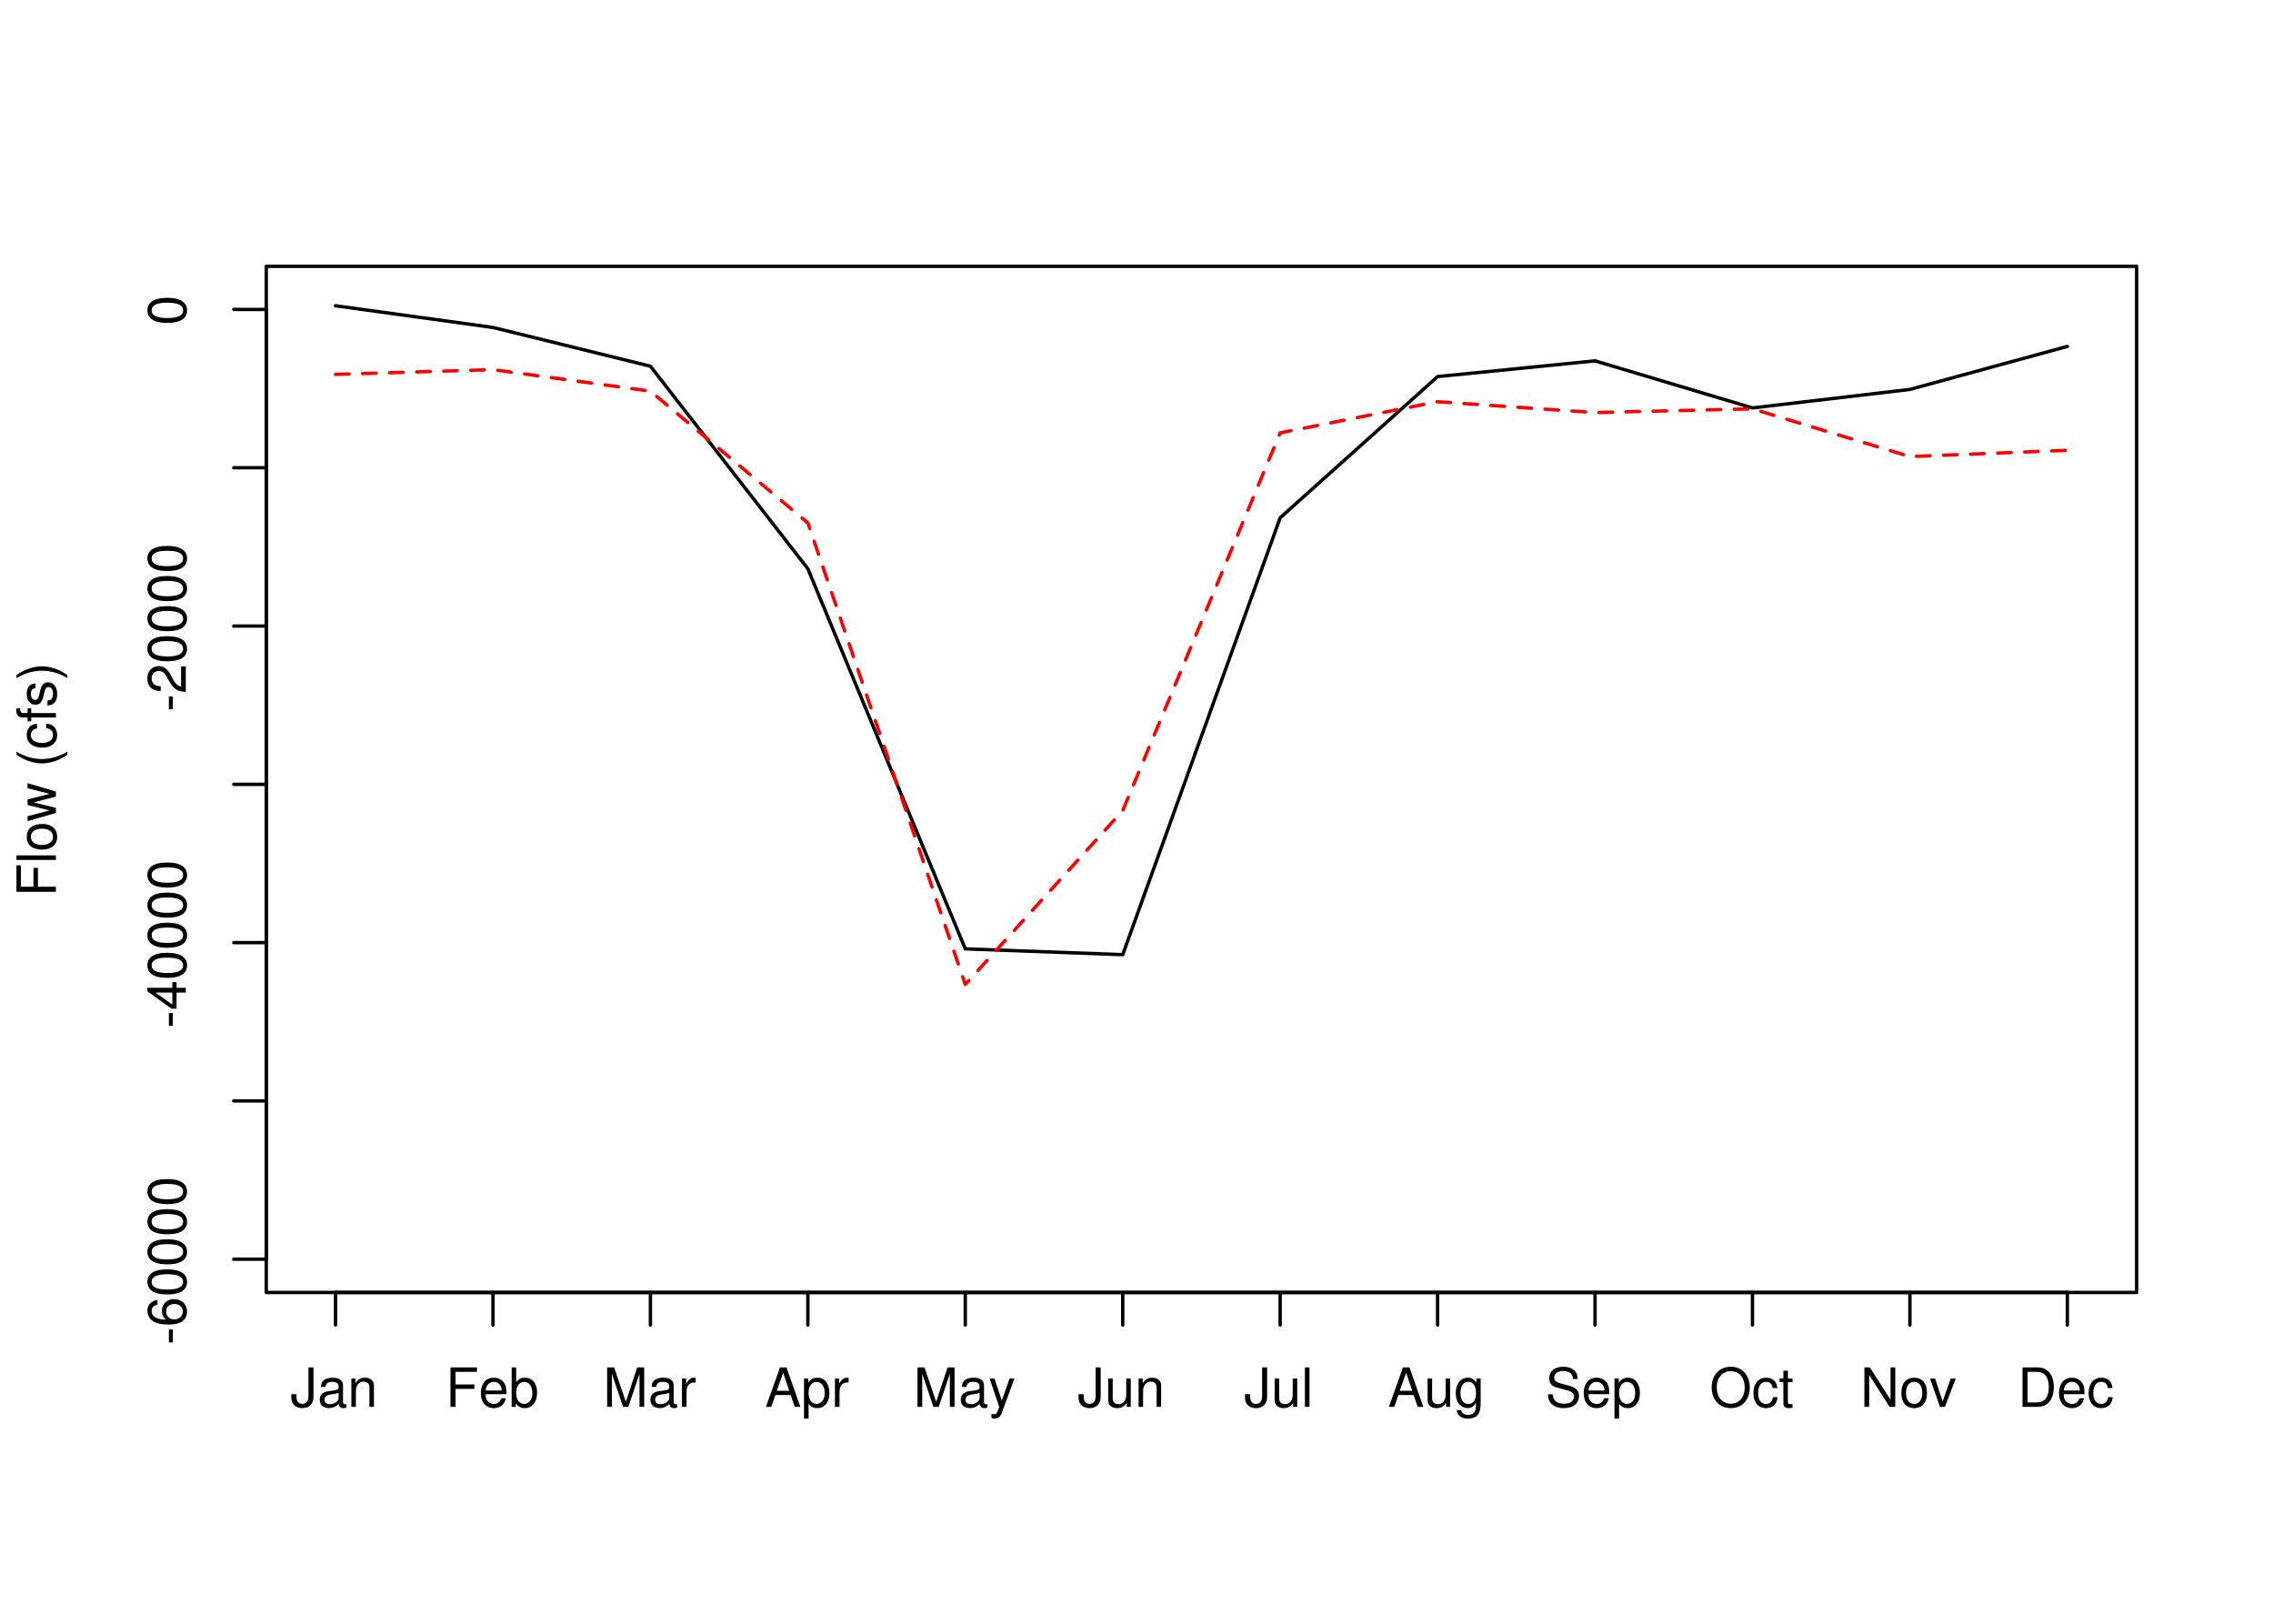
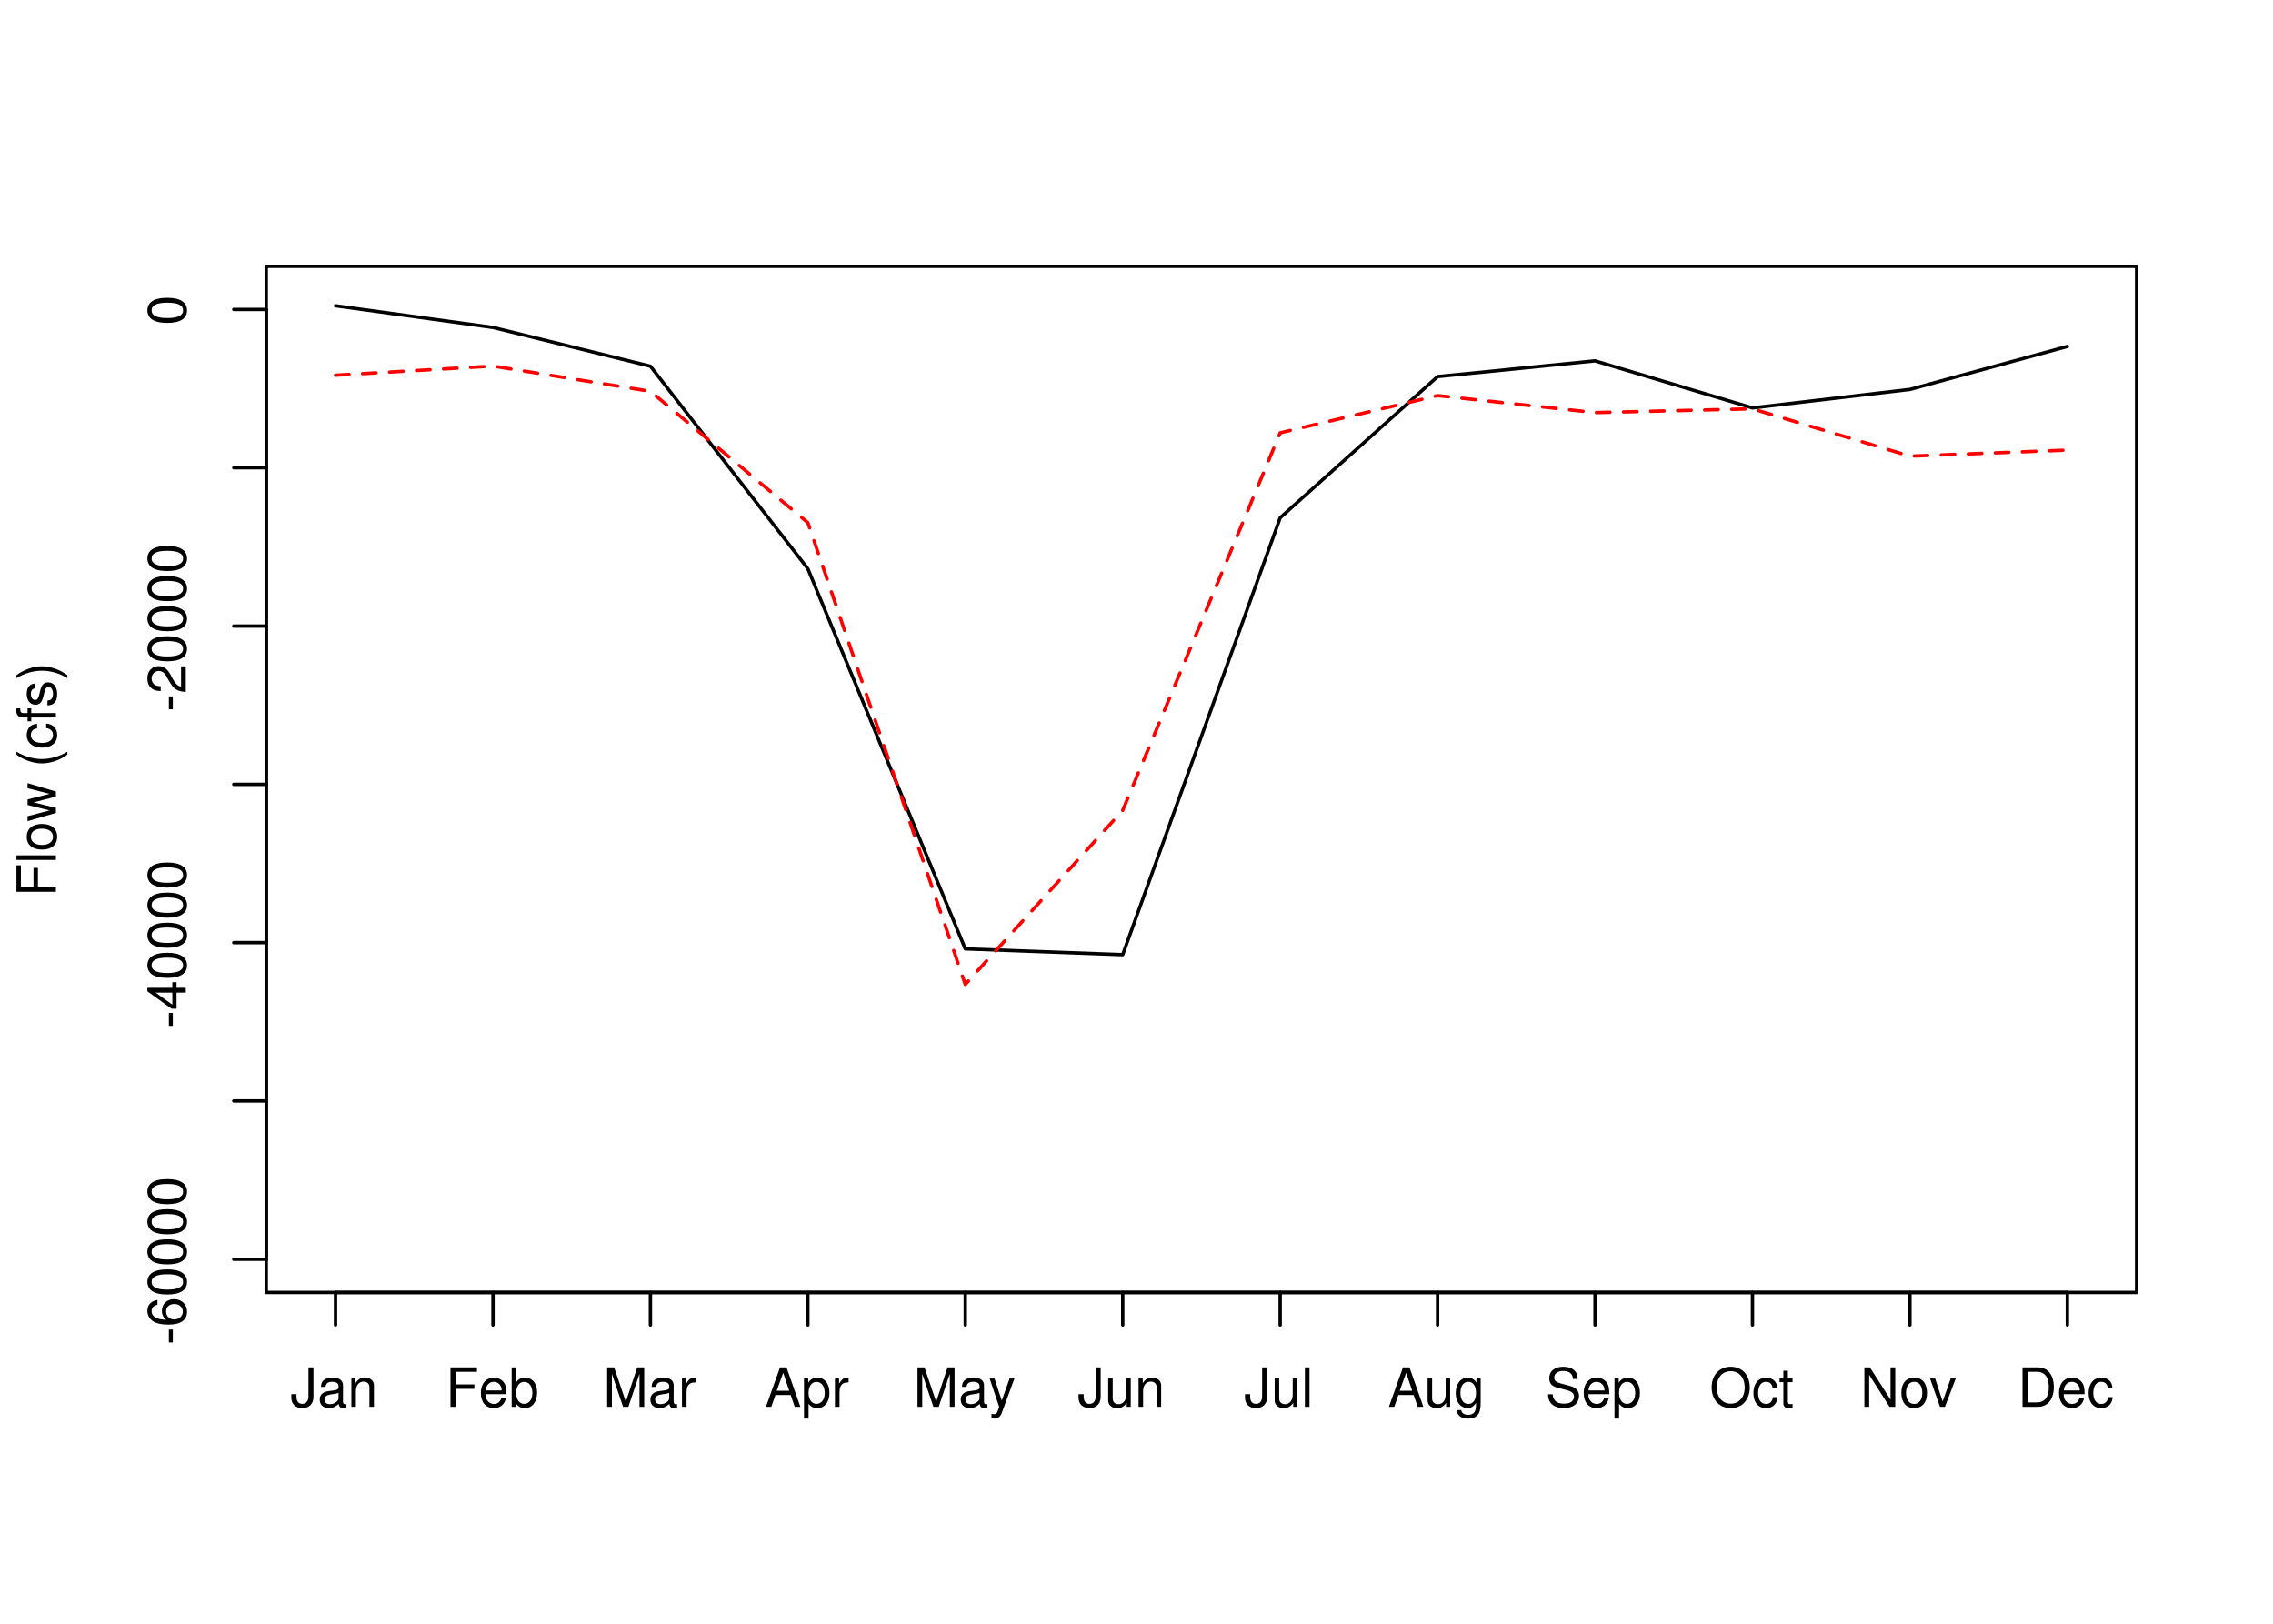
<svg xmlns="http://www.w3.org/2000/svg" xmlns:xlink="http://www.w3.org/1999/xlink" width="504pt" height="360pt" viewBox="0 0 504 360" version="1.1">
  <defs>
    <g>
      <symbol overflow="visible" id="glyph0-0">
        <path style="stroke:none;" d="" />
      </symbol>
      <symbol overflow="visible" id="glyph0-1">
        <path style="stroke:none;" d="M -3.75 -3.406 L -3.75 -0.547 L -2.875 -0.547 L -2.875 -3.406 L -3.75 -3.406 Z M -3.75 -3.406 " />
      </symbol>
      <symbol overflow="visible" id="glyph0-2">
        <path style="stroke:none;" d="M -6.281 -5.969 C -7.688 -5.766 -8.516 -4.859 -8.516 -3.562 C -8.516 -2.625 -8.047 -1.781 -7.297 -1.281 C -6.469 -0.75 -5.422 -0.516 -3.875 -0.516 C -2.453 -0.516 -1.531 -0.734 -0.781 -1.234 C -0.094 -1.688 0.281 -2.438 0.281 -3.375 C 0.281 -4.984 -0.922 -6.156 -2.594 -6.156 C -4.172 -6.156 -5.297 -5.078 -5.297 -3.547 C -5.297 -2.719 -4.969 -2.047 -4.344 -1.594 C -6.422 -1.609 -7.578 -2.281 -7.578 -3.484 C -7.578 -4.234 -7.109 -4.75 -6.281 -4.922 L -6.281 -5.969 Z M -4.359 -3.422 C -4.359 -4.438 -3.641 -5.078 -2.516 -5.078 C -1.438 -5.078 -0.656 -4.359 -0.656 -3.391 C -0.656 -2.406 -1.469 -1.656 -2.562 -1.656 C -3.625 -1.656 -4.359 -2.375 -4.359 -3.422 Z M -4.359 -3.422 " />
      </symbol>
      <symbol overflow="visible" id="glyph0-3">
        <path style="stroke:none;" d="M -8.516 -3.297 C -8.516 -2.516 -8.156 -1.781 -7.578 -1.344 C -6.828 -0.797 -5.688 -0.516 -4.109 -0.516 C -1.25 -0.516 0.281 -1.469 0.281 -3.297 C 0.281 -5.094 -1.25 -6.078 -4.047 -6.078 C -5.703 -6.078 -6.797 -5.812 -7.578 -5.25 C -8.172 -4.812 -8.516 -4.109 -8.516 -3.297 Z M -7.578 -3.297 C -7.578 -4.438 -6.422 -5 -4.141 -5 C -1.734 -5 -0.594 -4.453 -0.594 -3.281 C -0.594 -2.156 -1.781 -1.594 -4.109 -1.594 C -6.438 -1.594 -7.578 -2.156 -7.578 -3.297 Z M -7.578 -3.297 " />
      </symbol>
      <symbol overflow="visible" id="glyph0-4">
        <path style="stroke:none;" d="M -2.047 -3.922 L 0 -3.922 L 0 -4.984 L -2.047 -4.984 L -2.047 -6.234 L -2.984 -6.234 L -2.984 -4.984 L -8.516 -4.984 L -8.516 -4.203 L -3.156 -0.344 L -2.047 -0.344 L -2.047 -3.922 Z M -2.984 -3.922 L -2.984 -1.266 L -6.703 -3.922 L -2.984 -3.922 Z M -2.984 -3.922 " />
      </symbol>
      <symbol overflow="visible" id="glyph0-5">
        <path style="stroke:none;" d="M -1.047 -6.078 L -1.047 -1.594 C -1.734 -1.703 -2.188 -2.094 -2.797 -3.125 L -3.438 -4.328 C -4.094 -5.516 -4.969 -6.125 -6.016 -6.125 C -6.719 -6.125 -7.375 -5.844 -7.844 -5.344 C -8.297 -4.844 -8.516 -4.219 -8.516 -3.406 C -8.516 -2.328 -8.125 -1.531 -7.406 -1.062 C -6.953 -0.75 -6.422 -0.625 -5.562 -0.594 L -5.562 -1.656 C -6.125 -1.688 -6.484 -1.766 -6.75 -1.906 C -7.266 -2.188 -7.578 -2.734 -7.578 -3.375 C -7.578 -4.328 -6.906 -5.047 -5.984 -5.047 C -5.312 -5.047 -4.734 -4.656 -4.312 -3.906 L -3.688 -2.797 C -2.672 -1.016 -1.875 -0.5 0 -0.406 L 0 -6.078 L -1.047 -6.078 Z M -1.047 -6.078 " />
      </symbol>
      <symbol overflow="visible" id="glyph0-6">
        <path style="stroke:none;" d="M -3.984 -2.203 L -3.984 -6.375 L -4.969 -6.375 L -4.969 -2.203 L -7.766 -2.203 L -7.766 -6.953 L -8.75 -6.953 L -8.75 -1.078 L 0 -1.078 L 0 -2.203 L -3.984 -2.203 Z M -3.984 -2.203 " />
      </symbol>
      <symbol overflow="visible" id="glyph0-7">
        <path style="stroke:none;" d="M -8.75 -1.828 L -8.75 -0.812 L 0 -0.812 L 0 -1.828 L -8.75 -1.828 Z M -8.75 -1.828 " />
      </symbol>
      <symbol overflow="visible" id="glyph0-8">
        <path style="stroke:none;" d="M -6.469 -3.266 C -6.469 -1.5 -5.203 -0.438 -3.094 -0.438 C -0.984 -0.438 0.281 -1.484 0.281 -3.281 C 0.281 -5.047 -0.984 -6.125 -3.047 -6.125 C -5.219 -6.125 -6.469 -5.078 -6.469 -3.266 Z M -5.547 -3.281 C -5.547 -4.406 -4.625 -5.078 -3.062 -5.078 C -1.578 -5.078 -0.641 -4.375 -0.641 -3.281 C -0.641 -2.156 -1.578 -1.469 -3.094 -1.469 C -4.609 -1.469 -5.547 -2.156 -5.547 -3.281 Z M -5.547 -3.281 " />
      </symbol>
      <symbol overflow="visible" id="glyph0-9">
        <path style="stroke:none;" d="M 0 -6.641 L -6.281 -8.5 L -6.281 -7.375 L -1.391 -6.125 L -6.281 -4.891 L -6.281 -3.656 L -1.391 -2.453 L -6.281 -1.172 L -6.281 -0.078 L 0 -1.891 L 0 -3.031 L -4.938 -4.234 L 0 -5.516 L 0 -6.641 Z M 0 -6.641 " />
      </symbol>
      <symbol overflow="visible" id="glyph0-10">
        <path style="stroke:none;" d="" />
      </symbol>
      <symbol overflow="visible" id="glyph0-11">
        <path style="stroke:none;" d="M -8.75 -2.828 C -7.172 -1.625 -4.984 -0.875 -3.109 -0.875 C -1.219 -0.875 0.969 -1.625 2.547 -2.828 L 2.547 -3.484 C 0.828 -2.438 -1.188 -1.844 -3.109 -1.844 C -5.016 -1.844 -7.047 -2.438 -8.75 -3.484 L -8.75 -2.828 Z M -8.75 -2.828 " />
      </symbol>
      <symbol overflow="visible" id="glyph0-12">
        <path style="stroke:none;" d="M -4.172 -5.656 C -4.781 -5.609 -5.188 -5.469 -5.531 -5.234 C -6.125 -4.797 -6.469 -4.047 -6.469 -3.172 C -6.469 -1.469 -5.125 -0.375 -3.031 -0.375 C -1.016 -0.375 0.281 -1.453 0.281 -3.156 C 0.281 -4.656 -0.625 -5.609 -2.156 -5.719 L -2.156 -4.719 C -1.156 -4.547 -0.641 -4.031 -0.641 -3.188 C -0.641 -2.078 -1.547 -1.422 -3.031 -1.422 C -4.609 -1.422 -5.547 -2.062 -5.547 -3.156 C -5.547 -4 -5.047 -4.531 -4.172 -4.641 L -4.172 -5.656 Z M -4.172 -5.656 " />
      </symbol>
      <symbol overflow="visible" id="glyph0-13">
        <path style="stroke:none;" d="M -6.281 -3.094 L -6.281 -2.047 L -7.266 -2.047 C -7.688 -2.047 -7.906 -2.297 -7.906 -2.75 C -7.906 -2.828 -7.906 -2.875 -7.891 -3.094 L -8.719 -3.094 C -8.766 -2.875 -8.781 -2.734 -8.781 -2.531 C -8.781 -1.609 -8.25 -1.062 -7.359 -1.062 L -6.281 -1.062 L -6.281 -0.219 L -5.469 -0.219 L -5.469 -1.062 L 0 -1.062 L 0 -2.047 L -5.469 -2.047 L -5.469 -3.094 L -6.281 -3.094 Z M -6.281 -3.094 " />
      </symbol>
      <symbol overflow="visible" id="glyph0-14">
        <path style="stroke:none;" d="M -4.531 -5.25 C -5.766 -5.25 -6.469 -4.422 -6.469 -2.969 C -6.469 -1.516 -5.719 -0.562 -4.547 -0.562 C -3.562 -0.562 -3.094 -1.062 -2.734 -2.562 L -2.516 -3.484 C -2.344 -4.188 -2.094 -4.469 -1.625 -4.469 C -1.047 -4.469 -0.641 -3.875 -0.641 -3 C -0.641 -2.453 -0.797 -2 -1.062 -1.75 C -1.25 -1.594 -1.422 -1.531 -1.875 -1.469 L -1.875 -0.406 C -0.422 -0.453 0.281 -1.266 0.281 -2.922 C 0.281 -4.5 -0.5 -5.516 -1.719 -5.516 C -2.656 -5.516 -3.172 -4.984 -3.469 -3.734 L -3.703 -2.766 C -3.891 -1.953 -4.156 -1.609 -4.594 -1.609 C -5.172 -1.609 -5.547 -2.125 -5.547 -2.938 C -5.547 -3.75 -5.203 -4.172 -4.531 -4.203 L -4.531 -5.25 Z M -4.531 -5.25 " />
      </symbol>
      <symbol overflow="visible" id="glyph0-15">
        <path style="stroke:none;" d="M 2.547 -1.109 C 0.969 -2.312 -1.219 -3.078 -3.094 -3.078 C -4.984 -3.078 -7.172 -2.312 -8.75 -1.109 L -8.75 -0.453 C -7.031 -1.516 -5.016 -2.094 -3.094 -2.094 C -1.188 -2.094 0.844 -1.516 2.547 -0.453 L 2.547 -1.109 Z M 2.547 -1.109 " />
      </symbol>
      <symbol overflow="visible" id="glyph1-0">
        <path style="stroke:none;" d="" />
      </symbol>
      <symbol overflow="visible" id="glyph1-1">
        <path style="stroke:none;" d="M 4 -8.75 L 4 -2.594 C 4 -1.891 3.922 -1.5 3.719 -1.203 C 3.5 -0.859 3.094 -0.656 2.656 -0.656 C 1.812 -0.656 1.344 -1.219 1.344 -2.25 L 1.344 -2.812 L 0.203 -2.812 L 0.203 -2.047 C 0.203 -0.625 1.141 0.281 2.641 0.281 C 4.156 0.281 5.109 -0.672 5.109 -2.188 L 5.109 -8.75 L 4 -8.75 Z M 4 -8.75 " />
      </symbol>
      <symbol overflow="visible" id="glyph1-2">
        <path style="stroke:none;" d="M 6.422 -0.594 C 6.312 -0.562 6.266 -0.562 6.203 -0.562 C 5.859 -0.562 5.656 -0.75 5.656 -1.062 L 5.656 -4.75 C 5.656 -5.875 4.844 -6.469 3.297 -6.469 C 2.391 -6.469 1.625 -6.203 1.219 -5.734 C 0.922 -5.406 0.797 -5.047 0.781 -4.422 L 1.781 -4.422 C 1.875 -5.203 2.328 -5.547 3.266 -5.547 C 4.156 -5.547 4.672 -5.203 4.672 -4.609 L 4.672 -4.344 C 4.672 -3.922 4.422 -3.75 3.625 -3.641 C 2.203 -3.469 1.984 -3.422 1.609 -3.266 C 0.875 -2.969 0.5 -2.406 0.5 -1.578 C 0.5 -0.438 1.297 0.281 2.562 0.281 C 3.359 0.281 4 0 4.703 -0.641 C 4.781 -0.016 5.094 0.281 5.734 0.281 C 5.938 0.281 6.094 0.25 6.422 0.172 L 6.422 -0.594 Z M 4.672 -1.984 C 4.672 -1.641 4.578 -1.438 4.266 -1.156 C 3.859 -0.797 3.375 -0.594 2.781 -0.594 C 2 -0.594 1.547 -0.969 1.547 -1.609 C 1.547 -2.266 1.984 -2.609 3.062 -2.766 C 4.109 -2.906 4.328 -2.953 4.672 -3.109 L 4.672 -1.984 Z M 4.672 -1.984 " />
      </symbol>
      <symbol overflow="visible" id="glyph1-3">
        <path style="stroke:none;" d="M 0.844 -6.281 L 0.844 0 L 1.844 0 L 1.844 -3.469 C 1.844 -4.75 2.516 -5.594 3.547 -5.594 C 4.344 -5.594 4.844 -5.109 4.844 -4.359 L 4.844 0 L 5.844 0 L 5.844 -4.75 C 5.844 -5.797 5.062 -6.469 3.859 -6.469 C 2.922 -6.469 2.312 -6.109 1.766 -5.234 L 1.766 -6.281 L 0.844 -6.281 Z M 0.844 -6.281 " />
      </symbol>
      <symbol overflow="visible" id="glyph1-4">
        <path style="stroke:none;" d="M 2.203 -3.984 L 6.375 -3.984 L 6.375 -4.969 L 2.203 -4.969 L 2.203 -7.766 L 6.953 -7.766 L 6.953 -8.75 L 1.078 -8.75 L 1.078 0 L 2.203 0 L 2.203 -3.984 Z M 2.203 -3.984 " />
      </symbol>
      <symbol overflow="visible" id="glyph1-5">
        <path style="stroke:none;" d="M 6.156 -2.812 C 6.156 -3.766 6.078 -4.344 5.906 -4.812 C 5.5 -5.844 4.531 -6.469 3.359 -6.469 C 1.609 -6.469 0.484 -5.125 0.484 -3.062 C 0.484 -1 1.578 0.281 3.344 0.281 C 4.781 0.281 5.766 -0.547 6.031 -1.906 L 5.016 -1.906 C 4.734 -1.078 4.172 -0.641 3.375 -0.641 C 2.734 -0.641 2.203 -0.938 1.859 -1.469 C 1.625 -1.828 1.531 -2.188 1.531 -2.812 L 6.156 -2.812 Z M 1.547 -3.625 C 1.625 -4.781 2.344 -5.547 3.344 -5.547 C 4.328 -5.547 5.094 -4.734 5.094 -3.703 C 5.094 -3.672 5.094 -3.641 5.078 -3.625 L 1.547 -3.625 Z M 1.547 -3.625 " />
      </symbol>
      <symbol overflow="visible" id="glyph1-6">
        <path style="stroke:none;" d="M 0.641 -8.75 L 0.641 0 L 1.547 0 L 1.547 -0.797 C 2.031 -0.078 2.656 0.281 3.547 0.281 C 5.203 0.281 6.281 -1.078 6.281 -3.172 C 6.281 -5.203 5.25 -6.469 3.594 -6.469 C 2.719 -6.469 2.109 -6.141 1.641 -5.438 L 1.641 -8.75 L 0.641 -8.75 Z M 3.391 -5.531 C 4.516 -5.531 5.234 -4.562 5.234 -3.062 C 5.234 -1.625 4.484 -0.656 3.391 -0.656 C 2.344 -0.656 1.641 -1.625 1.641 -3.094 C 1.641 -4.578 2.344 -5.531 3.391 -5.531 Z M 3.391 -5.531 " />
      </symbol>
      <symbol overflow="visible" id="glyph1-7">
        <path style="stroke:none;" d="M 5.609 0 L 8.078 -7.328 L 8.078 0 L 9.125 0 L 9.125 -8.75 L 7.578 -8.75 L 5.047 -1.125 L 2.453 -8.75 L 0.906 -8.75 L 0.906 0 L 1.953 0 L 1.953 -7.328 L 4.438 0 L 5.609 0 Z M 5.609 0 " />
      </symbol>
      <symbol overflow="visible" id="glyph1-8">
        <path style="stroke:none;" d="M 0.828 -6.281 L 0.828 0 L 1.844 0 L 1.844 -3.266 C 1.844 -4.156 2.062 -4.75 2.547 -5.094 C 2.859 -5.328 3.156 -5.406 3.859 -5.406 L 3.859 -6.438 C 3.688 -6.453 3.594 -6.469 3.469 -6.469 C 2.812 -6.469 2.328 -6.078 1.75 -5.141 L 1.75 -6.281 L 0.828 -6.281 Z M 0.828 -6.281 " />
      </symbol>
      <symbol overflow="visible" id="glyph1-9">
        <path style="stroke:none;" d="M 5.688 -2.625 L 6.594 0 L 7.844 0 L 4.766 -8.75 L 3.328 -8.75 L 0.203 0 L 1.391 0 L 2.312 -2.625 L 5.688 -2.625 Z M 5.375 -3.562 L 2.594 -3.562 L 4.031 -7.547 L 5.375 -3.562 Z M 5.375 -3.562 " />
      </symbol>
      <symbol overflow="visible" id="glyph1-10">
        <path style="stroke:none;" d="M 0.641 2.609 L 1.656 2.609 L 1.656 -0.656 C 2.188 -0.016 2.766 0.281 3.594 0.281 C 5.203 0.281 6.281 -1.031 6.281 -3.031 C 6.281 -5.141 5.25 -6.469 3.578 -6.469 C 2.719 -6.469 2.047 -6.078 1.578 -5.344 L 1.578 -6.281 L 0.641 -6.281 L 0.641 2.609 Z M 3.406 -5.531 C 4.516 -5.531 5.234 -4.562 5.234 -3.062 C 5.234 -1.625 4.5 -0.656 3.406 -0.656 C 2.359 -0.656 1.656 -1.625 1.656 -3.094 C 1.656 -4.578 2.359 -5.531 3.406 -5.531 Z M 3.406 -5.531 " />
      </symbol>
      <symbol overflow="visible" id="glyph1-11">
        <path style="stroke:none;" d="M 4.656 -6.281 L 2.922 -1.391 L 1.312 -6.281 L 0.234 -6.281 L 2.359 0.031 L 1.984 1.016 C 1.828 1.469 1.594 1.625 1.172 1.625 C 1.031 1.625 0.859 1.609 0.641 1.562 L 0.641 2.453 C 0.859 2.562 1.062 2.609 1.312 2.609 C 1.641 2.609 1.984 2.516 2.25 2.312 C 2.562 2.094 2.75 1.828 2.938 1.312 L 5.734 -6.281 L 4.656 -6.281 Z M 4.656 -6.281 " />
      </symbol>
      <symbol overflow="visible" id="glyph1-12">
        <path style="stroke:none;" d="M 5.781 0 L 5.781 -6.281 L 4.781 -6.281 L 4.781 -2.719 C 4.781 -1.438 4.109 -0.594 3.078 -0.594 C 2.281 -0.594 1.781 -1.078 1.781 -1.844 L 1.781 -6.281 L 0.781 -6.281 L 0.781 -1.438 C 0.781 -0.391 1.562 0.281 2.781 0.281 C 3.703 0.281 4.297 -0.047 4.891 -0.875 L 4.891 0 L 5.781 0 Z M 5.781 0 " />
      </symbol>
      <symbol overflow="visible" id="glyph1-13">
        <path style="stroke:none;" d="M 1.828 -8.75 L 0.812 -8.75 L 0.812 0 L 1.828 0 L 1.828 -8.75 Z M 1.828 -8.75 " />
      </symbol>
      <symbol overflow="visible" id="glyph1-14">
        <path style="stroke:none;" d="M 4.938 -6.281 L 4.938 -5.375 C 4.438 -6.125 3.828 -6.469 3.031 -6.469 C 1.422 -6.469 0.344 -5.078 0.344 -3.031 C 0.344 -2 0.625 -1.156 1.141 -0.562 C 1.609 -0.031 2.281 0.281 2.938 0.281 C 3.734 0.281 4.281 -0.062 4.844 -0.859 L 4.844 -0.531 C 4.844 0.328 4.734 0.844 4.484 1.188 C 4.219 1.562 3.703 1.781 3.094 1.781 C 2.641 1.781 2.234 1.656 1.953 1.438 C 1.734 1.266 1.625 1.094 1.578 0.719 L 0.547 0.719 C 0.656 1.906 1.578 2.609 3.062 2.609 C 4 2.609 4.797 2.312 5.203 1.812 C 5.688 1.234 5.875 0.438 5.875 -1.031 L 5.875 -6.281 L 4.938 -6.281 Z M 3.125 -5.547 C 4.219 -5.547 4.844 -4.625 4.844 -3.062 C 4.844 -1.562 4.203 -0.641 3.141 -0.641 C 2.047 -0.641 1.391 -1.578 1.391 -3.094 C 1.391 -4.609 2.062 -5.547 3.125 -5.547 Z M 3.125 -5.547 " />
      </symbol>
      <symbol overflow="visible" id="glyph1-15">
        <path style="stroke:none;" d="M 7.156 -6.188 C 7.141 -7.891 5.969 -8.891 3.953 -8.891 C 2.031 -8.891 0.844 -7.906 0.844 -6.328 C 0.844 -5.25 1.406 -4.578 2.562 -4.281 L 4.734 -3.703 C 5.828 -3.422 6.344 -2.969 6.344 -2.297 C 6.344 -1.828 6.078 -1.344 5.719 -1.078 C 5.359 -0.844 4.812 -0.703 4.109 -0.703 C 3.156 -0.703 2.516 -0.938 2.094 -1.438 C 1.766 -1.828 1.625 -2.25 1.625 -2.781 L 0.578 -2.781 C 0.594 -1.984 0.75 -1.453 1.094 -0.969 C 1.688 -0.156 2.703 0.281 4.031 0.281 C 5.078 0.281 5.922 0.031 6.484 -0.391 C 7.078 -0.859 7.453 -1.641 7.453 -2.406 C 7.453 -3.484 6.781 -4.266 5.594 -4.594 L 3.391 -5.188 C 2.344 -5.469 1.953 -5.812 1.953 -6.484 C 1.953 -7.375 2.734 -7.953 3.906 -7.953 C 5.297 -7.953 6.078 -7.312 6.094 -6.188 L 7.156 -6.188 Z M 7.156 -6.188 " />
      </symbol>
      <symbol overflow="visible" id="glyph1-16">
        <path style="stroke:none;" d="M 4.672 -8.891 C 2.156 -8.891 0.453 -7.047 0.453 -4.312 C 0.453 -1.578 2.156 0.281 4.688 0.281 C 5.734 0.281 6.688 -0.047 7.391 -0.641 C 8.344 -1.453 8.906 -2.812 8.906 -4.234 C 8.906 -7.062 7.234 -8.891 4.672 -8.891 Z M 4.672 -7.906 C 6.562 -7.906 7.781 -6.469 7.781 -4.266 C 7.781 -2.141 6.531 -0.703 4.688 -0.703 C 2.812 -0.703 1.578 -2.141 1.578 -4.312 C 1.578 -6.469 2.812 -7.906 4.672 -7.906 Z M 4.672 -7.906 " />
      </symbol>
      <symbol overflow="visible" id="glyph1-17">
        <path style="stroke:none;" d="M 5.656 -4.172 C 5.609 -4.781 5.469 -5.188 5.234 -5.531 C 4.797 -6.125 4.047 -6.469 3.172 -6.469 C 1.469 -6.469 0.375 -5.125 0.375 -3.031 C 0.375 -1.016 1.453 0.281 3.156 0.281 C 4.656 0.281 5.609 -0.625 5.719 -2.156 L 4.719 -2.156 C 4.547 -1.156 4.031 -0.641 3.188 -0.641 C 2.078 -0.641 1.422 -1.547 1.422 -3.031 C 1.422 -4.609 2.062 -5.547 3.156 -5.547 C 4 -5.547 4.531 -5.047 4.641 -4.172 L 5.656 -4.172 Z M 5.656 -4.172 " />
      </symbol>
      <symbol overflow="visible" id="glyph1-18">
        <path style="stroke:none;" d="M 3.047 -6.281 L 2.016 -6.281 L 2.016 -8.016 L 1.016 -8.016 L 1.016 -6.281 L 0.172 -6.281 L 0.172 -5.469 L 1.016 -5.469 L 1.016 -0.719 C 1.016 -0.078 1.453 0.281 2.234 0.281 C 2.469 0.281 2.719 0.25 3.047 0.188 L 3.047 -0.641 C 2.922 -0.609 2.766 -0.594 2.562 -0.594 C 2.141 -0.594 2.016 -0.719 2.016 -1.156 L 2.016 -5.469 L 3.047 -5.469 L 3.047 -6.281 Z M 3.047 -6.281 " />
      </symbol>
      <symbol overflow="visible" id="glyph1-19">
        <path style="stroke:none;" d="M 7.75 -8.75 L 6.703 -8.75 L 6.703 -1.594 L 2.125 -8.75 L 0.906 -8.75 L 0.906 0 L 1.969 0 L 1.969 -7.094 L 6.484 0 L 7.75 0 L 7.75 -8.75 Z M 7.75 -8.75 " />
      </symbol>
      <symbol overflow="visible" id="glyph1-20">
        <path style="stroke:none;" d="M 3.266 -6.469 C 1.5 -6.469 0.438 -5.203 0.438 -3.094 C 0.438 -0.984 1.484 0.281 3.281 0.281 C 5.047 0.281 6.125 -0.984 6.125 -3.047 C 6.125 -5.219 5.078 -6.469 3.266 -6.469 Z M 3.281 -5.547 C 4.406 -5.547 5.078 -4.625 5.078 -3.062 C 5.078 -1.578 4.375 -0.641 3.281 -0.641 C 2.156 -0.641 1.469 -1.578 1.469 -3.094 C 1.469 -4.609 2.156 -5.547 3.281 -5.547 Z M 3.281 -5.547 " />
      </symbol>
      <symbol overflow="visible" id="glyph1-21">
        <path style="stroke:none;" d="M 3.422 0 L 5.828 -6.281 L 4.703 -6.281 L 2.922 -1.188 L 1.25 -6.281 L 0.125 -6.281 L 2.328 0 L 3.422 0 Z M 3.422 0 " />
      </symbol>
      <symbol overflow="visible" id="glyph1-22">
        <path style="stroke:none;" d="M 1.062 0 L 4.438 0 C 6.641 0 8 -1.656 8 -4.375 C 8 -7.094 6.656 -8.75 4.438 -8.75 L 1.062 -8.75 L 1.062 0 Z M 2.188 -0.984 L 2.188 -7.766 L 4.25 -7.766 C 5.969 -7.766 6.891 -6.594 6.891 -4.375 C 6.891 -2.156 5.969 -0.984 4.25 -0.984 L 2.188 -0.984 Z M 2.188 -0.984 " />
      </symbol>
    </g>
    <clipPath id="clip1">
      <path d="M 59.039 59.039 L 474.758 59.039 L 474.758 287.559 L 59.039 287.559 Z M 59.039 59.039 " />
    </clipPath>
    <clipPath id="clip2">
      <path d="M 0 0 L 505 0 L 505 361 L 0 361 Z M 0 0 " />
    </clipPath>
    <clipPath id="clip3">
      <path d="M 0 0 L 505 0 L 505 361 L 0 361 Z M 0 0 " />
    </clipPath>
    <clipPath id="clip4">
      <path d="M 0 0 L 505 0 L 505 361 L 0 361 Z M 0 0 " />
    </clipPath>
    <clipPath id="clip5">
      <path d="M 59.039 59.039 L 474.758 59.039 L 474.758 287.559 L 59.039 287.559 Z M 59.039 59.039 " />
    </clipPath>
  </defs>
  <g id="surface0">
    <rect x="0" y="0" width="504" height="360" style="fill:rgb(100%,100%,100%);fill-opacity:1;stroke:none;" />
    <g clip-path="url(#clip1)" clip-rule="nonzero">
-       <path style="fill:none;stroke-width:0.75;stroke-linecap:round;stroke-linejoin:round;stroke:rgb(0%,0%,0%);stroke-opacity:1;stroke-miterlimit:10;" d="M 74.398 67.793 L 74.398 67.793 L 109.309 72.602 L 144.219 81.195 L 179.129 126.094 L 214.035 210.371 L 248.945 211.656 L 283.855 114.797 L 318.762 83.492 L 353.672 80.008 L 388.582 90.441 L 423.492 86.34 L 458.398 76.805 " />
+       <path style="fill:none;stroke-width:0.75;stroke-linecap:round;stroke-linejoin:round;stroke:rgb(0%,0%,0%);stroke-opacity:1;stroke-miterlimit:10;" d="M 74.398 67.793 L 74.398 67.793 L 109.309 72.602 L 144.219 81.195 L 179.129 126.094 L 214.035 210.379 L 248.945 211.664 L 283.855 114.797 L 318.762 83.492 L 353.672 80.008 L 388.582 90.441 L 423.492 86.34 L 458.398 76.809 " />
    </g>
    <g clip-path="url(#clip2)" clip-rule="nonzero">
-       <path style="fill:none;stroke-width:0.75;stroke-linecap:round;stroke-linejoin:round;stroke:rgb(0%,0%,0%);stroke-opacity:1;stroke-miterlimit:10;" d="M 59.039 279.176 L 59.039 68.609 " />
-       <path style="fill:none;stroke-width:0.75;stroke-linecap:round;stroke-linejoin:round;stroke:rgb(0%,0%,0%);stroke-opacity:1;stroke-miterlimit:10;" d="M 59.039 279.176 L 51.84 279.176 " />
-       <path style="fill:none;stroke-width:0.75;stroke-linecap:round;stroke-linejoin:round;stroke:rgb(0%,0%,0%);stroke-opacity:1;stroke-miterlimit:10;" d="M 59.039 244.082 L 51.84 244.082 " />
-       <path style="fill:none;stroke-width:0.75;stroke-linecap:round;stroke-linejoin:round;stroke:rgb(0%,0%,0%);stroke-opacity:1;stroke-miterlimit:10;" d="M 59.039 208.988 L 51.84 208.988 " />
-       <path style="fill:none;stroke-width:0.75;stroke-linecap:round;stroke-linejoin:round;stroke:rgb(0%,0%,0%);stroke-opacity:1;stroke-miterlimit:10;" d="M 59.039 173.895 L 51.84 173.895 " />
-       <path style="fill:none;stroke-width:0.75;stroke-linecap:round;stroke-linejoin:round;stroke:rgb(0%,0%,0%);stroke-opacity:1;stroke-miterlimit:10;" d="M 59.039 138.801 L 51.84 138.801 " />
-       <path style="fill:none;stroke-width:0.75;stroke-linecap:round;stroke-linejoin:round;stroke:rgb(0%,0%,0%);stroke-opacity:1;stroke-miterlimit:10;" d="M 59.039 103.703 L 51.84 103.703 " />
+       <path style="fill:none;stroke-width:0.75;stroke-linecap:round;stroke-linejoin:round;stroke:rgb(0%,0%,0%);stroke-opacity:1;stroke-miterlimit:10;" d="M 59.039 279.188 L 59.039 68.609 " />
+       <path style="fill:none;stroke-width:0.75;stroke-linecap:round;stroke-linejoin:round;stroke:rgb(0%,0%,0%);stroke-opacity:1;stroke-miterlimit:10;" d="M 59.039 279.188 L 51.84 279.188 " />
+       <path style="fill:none;stroke-width:0.75;stroke-linecap:round;stroke-linejoin:round;stroke:rgb(0%,0%,0%);stroke-opacity:1;stroke-miterlimit:10;" d="M 59.039 244.094 L 51.84 244.094 " />
+       <path style="fill:none;stroke-width:0.75;stroke-linecap:round;stroke-linejoin:round;stroke:rgb(0%,0%,0%);stroke-opacity:1;stroke-miterlimit:10;" d="M 59.039 208.996 L 51.84 208.996 " />
+       <path style="fill:none;stroke-width:0.75;stroke-linecap:round;stroke-linejoin:round;stroke:rgb(0%,0%,0%);stroke-opacity:1;stroke-miterlimit:10;" d="M 59.039 173.898 L 51.84 173.898 " />
+       <path style="fill:none;stroke-width:0.75;stroke-linecap:round;stroke-linejoin:round;stroke:rgb(0%,0%,0%);stroke-opacity:1;stroke-miterlimit:10;" d="M 59.039 138.805 L 51.84 138.805 " />
+       <path style="fill:none;stroke-width:0.75;stroke-linecap:round;stroke-linejoin:round;stroke:rgb(0%,0%,0%);stroke-opacity:1;stroke-miterlimit:10;" d="M 59.039 103.707 L 51.84 103.707 " />
      <path style="fill:none;stroke-width:0.75;stroke-linecap:round;stroke-linejoin:round;stroke:rgb(0%,0%,0%);stroke-opacity:1;stroke-miterlimit:10;" d="M 59.039 68.609 L 51.84 68.609 " />
      <g style="fill:rgb(0%,0%,0%);fill-opacity:1;">
-         <use xlink:href="#glyph0-1" x="41.197" y="298.176" />
-         <use xlink:href="#glyph0-2" x="41.197" y="294.18" />
-         <use xlink:href="#glyph0-3" x="41.197" y="287.508" />
-         <use xlink:href="#glyph0-3" x="41.197" y="280.836" />
-         <use xlink:href="#glyph0-3" x="41.197" y="274.164" />
-         <use xlink:href="#glyph0-3" x="41.197" y="267.492" />
-       </g>
-       <g style="fill:rgb(0%,0%,0%);fill-opacity:1;">
-         <use xlink:href="#glyph0-1" x="41.197" y="227.988" />
-         <use xlink:href="#glyph0-4" x="41.197" y="223.992" />
-         <use xlink:href="#glyph0-3" x="41.197" y="217.32" />
-         <use xlink:href="#glyph0-3" x="41.197" y="210.648" />
-         <use xlink:href="#glyph0-3" x="41.197" y="203.977" />
-         <use xlink:href="#glyph0-3" x="41.197" y="197.305" />
-       </g>
-       <g style="fill:rgb(0%,0%,0%);fill-opacity:1;">
-         <use xlink:href="#glyph0-1" x="41.197" y="157.801" />
-         <use xlink:href="#glyph0-5" x="41.197" y="153.805" />
-         <use xlink:href="#glyph0-3" x="41.197" y="147.133" />
-         <use xlink:href="#glyph0-3" x="41.197" y="140.461" />
-         <use xlink:href="#glyph0-3" x="41.197" y="133.789" />
-         <use xlink:href="#glyph0-3" x="41.197" y="127.117" />
+         <use xlink:href="#glyph0-1" x="41.197" y="298.188" />
+         <use xlink:href="#glyph0-2" x="41.197" y="294.191" />
+         <use xlink:href="#glyph0-3" x="41.197" y="287.52" />
+         <use xlink:href="#glyph0-3" x="41.197" y="280.848" />
+         <use xlink:href="#glyph0-3" x="41.197" y="274.176" />
+         <use xlink:href="#glyph0-3" x="41.197" y="267.504" />
+       </g>
+       <g style="fill:rgb(0%,0%,0%);fill-opacity:1;">
+         <use xlink:href="#glyph0-1" x="41.197" y="227.996" />
+         <use xlink:href="#glyph0-4" x="41.197" y="224" />
+         <use xlink:href="#glyph0-3" x="41.197" y="217.328" />
+         <use xlink:href="#glyph0-3" x="41.197" y="210.656" />
+         <use xlink:href="#glyph0-3" x="41.197" y="203.984" />
+         <use xlink:href="#glyph0-3" x="41.197" y="197.312" />
+       </g>
+       <g style="fill:rgb(0%,0%,0%);fill-opacity:1;">
+         <use xlink:href="#glyph0-1" x="41.197" y="157.805" />
+         <use xlink:href="#glyph0-5" x="41.197" y="153.809" />
+         <use xlink:href="#glyph0-3" x="41.197" y="147.137" />
+         <use xlink:href="#glyph0-3" x="41.197" y="140.465" />
+         <use xlink:href="#glyph0-3" x="41.197" y="133.793" />
+         <use xlink:href="#glyph0-3" x="41.197" y="127.121" />
      </g>
      <g style="fill:rgb(0%,0%,0%);fill-opacity:1;">
        <use xlink:href="#glyph0-3" x="41.197" y="72.109" />
      </g>
      <path style="fill:none;stroke-width:0.75;stroke-linecap:round;stroke-linejoin:round;stroke:rgb(0%,0%,0%);stroke-opacity:1;stroke-miterlimit:10;" d="M 59.039 286.559 L 59.039 286.559 L 473.762 286.559 L 473.762 59.039 L 59.039 59.039 L 59.039 286.559 " />
    </g>
    <g clip-path="url(#clip3)" clip-rule="nonzero">
      <g style="fill:rgb(0%,0%,0%);fill-opacity:1;">
        <use xlink:href="#glyph0-6" x="12.396" y="198.801" />
        <use xlink:href="#glyph0-7" x="12.396" y="191.469" />
        <use xlink:href="#glyph0-8" x="12.396" y="188.805" />
        <use xlink:href="#glyph0-9" x="12.396" y="182.133" />
        <use xlink:href="#glyph0-10" x="12.396" y="173.469" />
        <use xlink:href="#glyph0-11" x="12.396" y="170.133" />
        <use xlink:href="#glyph0-12" x="12.396" y="166.137" />
        <use xlink:href="#glyph0-13" x="12.396" y="160.137" />
        <use xlink:href="#glyph0-14" x="12.396" y="156.801" />
        <use xlink:href="#glyph0-15" x="12.396" y="150.801" />
      </g>
    </g>
    <g clip-path="url(#clip4)" clip-rule="nonzero">
      <path style="fill:none;stroke-width:0.75;stroke-linecap:round;stroke-linejoin:round;stroke:rgb(0%,0%,0%);stroke-opacity:1;stroke-miterlimit:10;" d="M 74.398 286.559 L 458.398 286.559 " />
      <path style="fill:none;stroke-width:0.75;stroke-linecap:round;stroke-linejoin:round;stroke:rgb(0%,0%,0%);stroke-opacity:1;stroke-miterlimit:10;" d="M 74.398 286.559 L 74.398 293.762 " />
      <path style="fill:none;stroke-width:0.75;stroke-linecap:round;stroke-linejoin:round;stroke:rgb(0%,0%,0%);stroke-opacity:1;stroke-miterlimit:10;" d="M 109.309 286.559 L 109.309 293.762 " />
      <path style="fill:none;stroke-width:0.75;stroke-linecap:round;stroke-linejoin:round;stroke:rgb(0%,0%,0%);stroke-opacity:1;stroke-miterlimit:10;" d="M 144.219 286.559 L 144.219 293.762 " />
      <path style="fill:none;stroke-width:0.75;stroke-linecap:round;stroke-linejoin:round;stroke:rgb(0%,0%,0%);stroke-opacity:1;stroke-miterlimit:10;" d="M 179.129 286.559 L 179.129 293.762 " />
      <path style="fill:none;stroke-width:0.75;stroke-linecap:round;stroke-linejoin:round;stroke:rgb(0%,0%,0%);stroke-opacity:1;stroke-miterlimit:10;" d="M 214.035 286.559 L 214.035 293.762 " />
      <path style="fill:none;stroke-width:0.75;stroke-linecap:round;stroke-linejoin:round;stroke:rgb(0%,0%,0%);stroke-opacity:1;stroke-miterlimit:10;" d="M 248.945 286.559 L 248.945 293.762 " />
      <path style="fill:none;stroke-width:0.75;stroke-linecap:round;stroke-linejoin:round;stroke:rgb(0%,0%,0%);stroke-opacity:1;stroke-miterlimit:10;" d="M 283.855 286.559 L 283.855 293.762 " />
      <path style="fill:none;stroke-width:0.75;stroke-linecap:round;stroke-linejoin:round;stroke:rgb(0%,0%,0%);stroke-opacity:1;stroke-miterlimit:10;" d="M 318.762 286.559 L 318.762 293.762 " />
      <path style="fill:none;stroke-width:0.75;stroke-linecap:round;stroke-linejoin:round;stroke:rgb(0%,0%,0%);stroke-opacity:1;stroke-miterlimit:10;" d="M 353.672 286.559 L 353.672 293.762 " />
      <path style="fill:none;stroke-width:0.75;stroke-linecap:round;stroke-linejoin:round;stroke:rgb(0%,0%,0%);stroke-opacity:1;stroke-miterlimit:10;" d="M 388.582 286.559 L 388.582 293.762 " />
      <path style="fill:none;stroke-width:0.75;stroke-linecap:round;stroke-linejoin:round;stroke:rgb(0%,0%,0%);stroke-opacity:1;stroke-miterlimit:10;" d="M 423.492 286.559 L 423.492 293.762 " />
      <path style="fill:none;stroke-width:0.75;stroke-linecap:round;stroke-linejoin:round;stroke:rgb(0%,0%,0%);stroke-opacity:1;stroke-miterlimit:10;" d="M 458.398 286.559 L 458.398 293.762 " />
      <g style="fill:rgb(0%,0%,0%);fill-opacity:1;">
        <use xlink:href="#glyph1-1" x="64.398" y="311.916" />
        <use xlink:href="#glyph1-2" x="70.398" y="311.916" />
        <use xlink:href="#glyph1-3" x="77.07" y="311.916" />
      </g>
      <g style="fill:rgb(0%,0%,0%);fill-opacity:1;">
        <use xlink:href="#glyph1-4" x="98.809" y="311.916" />
        <use xlink:href="#glyph1-5" x="106.141" y="311.916" />
        <use xlink:href="#glyph1-6" x="112.812" y="311.916" />
      </g>
      <g style="fill:rgb(0%,0%,0%);fill-opacity:1;">
        <use xlink:href="#glyph1-7" x="133.719" y="311.916" />
        <use xlink:href="#glyph1-2" x="143.715" y="311.916" />
        <use xlink:href="#glyph1-8" x="150.387" y="311.916" />
      </g>
      <g style="fill:rgb(0%,0%,0%);fill-opacity:1;">
        <use xlink:href="#glyph1-9" x="169.629" y="311.916" />
        <use xlink:href="#glyph1-10" x="177.633" y="311.916" />
        <use xlink:href="#glyph1-8" x="184.305" y="311.916" />
      </g>
      <g style="fill:rgb(0%,0%,0%);fill-opacity:1;">
        <use xlink:href="#glyph1-7" x="202.535" y="311.916" />
        <use xlink:href="#glyph1-2" x="212.531" y="311.916" />
        <use xlink:href="#glyph1-11" x="219.203" y="311.916" />
      </g>
      <g style="fill:rgb(0%,0%,0%);fill-opacity:1;">
        <use xlink:href="#glyph1-1" x="238.945" y="311.916" />
        <use xlink:href="#glyph1-12" x="244.945" y="311.916" />
        <use xlink:href="#glyph1-3" x="251.617" y="311.916" />
      </g>
      <g style="fill:rgb(0%,0%,0%);fill-opacity:1;">
        <use xlink:href="#glyph1-1" x="275.855" y="311.916" />
        <use xlink:href="#glyph1-12" x="281.855" y="311.916" />
        <use xlink:href="#glyph1-13" x="288.527" y="311.916" />
      </g>
      <g style="fill:rgb(0%,0%,0%);fill-opacity:1;">
        <use xlink:href="#glyph1-9" x="307.762" y="311.916" />
        <use xlink:href="#glyph1-12" x="315.766" y="311.916" />
        <use xlink:href="#glyph1-14" x="322.438" y="311.916" />
      </g>
      <g style="fill:rgb(0%,0%,0%);fill-opacity:1;">
        <use xlink:href="#glyph1-15" x="342.672" y="311.916" />
        <use xlink:href="#glyph1-5" x="350.676" y="311.916" />
        <use xlink:href="#glyph1-10" x="357.348" y="311.916" />
      </g>
      <g style="fill:rgb(0%,0%,0%);fill-opacity:1;">
        <use xlink:href="#glyph1-16" x="379.082" y="311.916" />
        <use xlink:href="#glyph1-17" x="388.418" y="311.916" />
        <use xlink:href="#glyph1-18" x="394.418" y="311.916" />
      </g>
      <g style="fill:rgb(0%,0%,0%);fill-opacity:1;">
        <use xlink:href="#glyph1-19" x="412.492" y="311.916" />
        <use xlink:href="#glyph1-20" x="421.156" y="311.916" />
        <use xlink:href="#glyph1-21" x="427.828" y="311.916" />
      </g>
      <g style="fill:rgb(0%,0%,0%);fill-opacity:1;">
        <use xlink:href="#glyph1-22" x="447.398" y="311.916" />
        <use xlink:href="#glyph1-5" x="456.062" y="311.916" />
        <use xlink:href="#glyph1-17" x="462.734" y="311.916" />
      </g>
    </g>
    <g clip-path="url(#clip5)" clip-rule="nonzero">
-       <path style="fill:none;stroke-width:0.75;stroke-linecap:round;stroke-linejoin:round;stroke:rgb(100%,0%,0%);stroke-opacity:1;stroke-dasharray:3,3;stroke-miterlimit:10;" d="M 74.398 83.004 L 74.398 83.004 L 109.309 81.953 L 144.219 86.723 L 179.129 115.922 L 214.035 218.27 L 248.945 179.727 L 283.855 95.973 L 318.762 89.066 L 353.672 91.477 L 388.582 90.641 L 423.492 101.227 L 458.398 99.84 " />
+       <path style="fill:none;stroke-width:0.75;stroke-linecap:round;stroke-linejoin:round;stroke:rgb(100%,0%,0%);stroke-opacity:1;stroke-dasharray:3,3;stroke-miterlimit:10;" d="M 74.398 83.191 L 74.398 83.191 L 109.309 81.16 L 144.219 86.762 L 179.129 115.887 L 214.035 218.27 L 248.945 179.668 L 283.855 95.965 L 318.762 87.711 L 353.672 91.477 L 388.582 90.641 L 423.492 101.133 L 458.398 99.797 " />
    </g>
  </g>
</svg>
